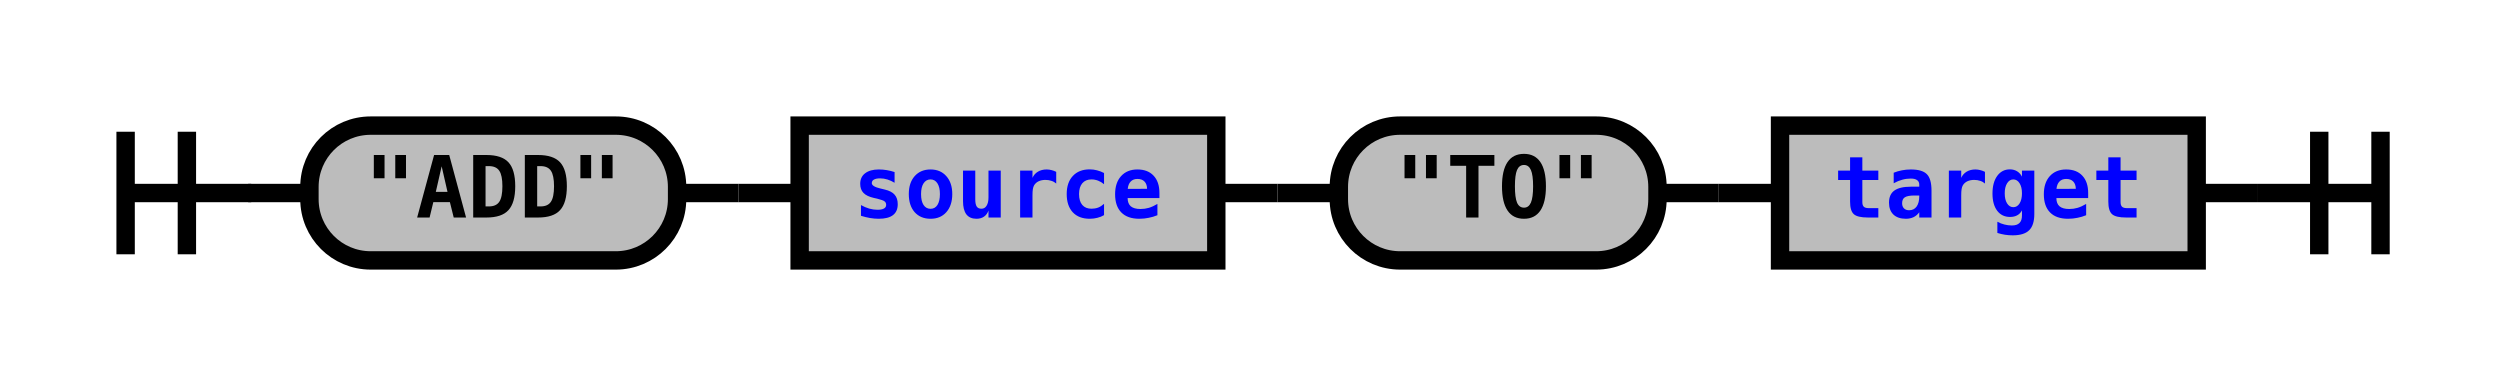
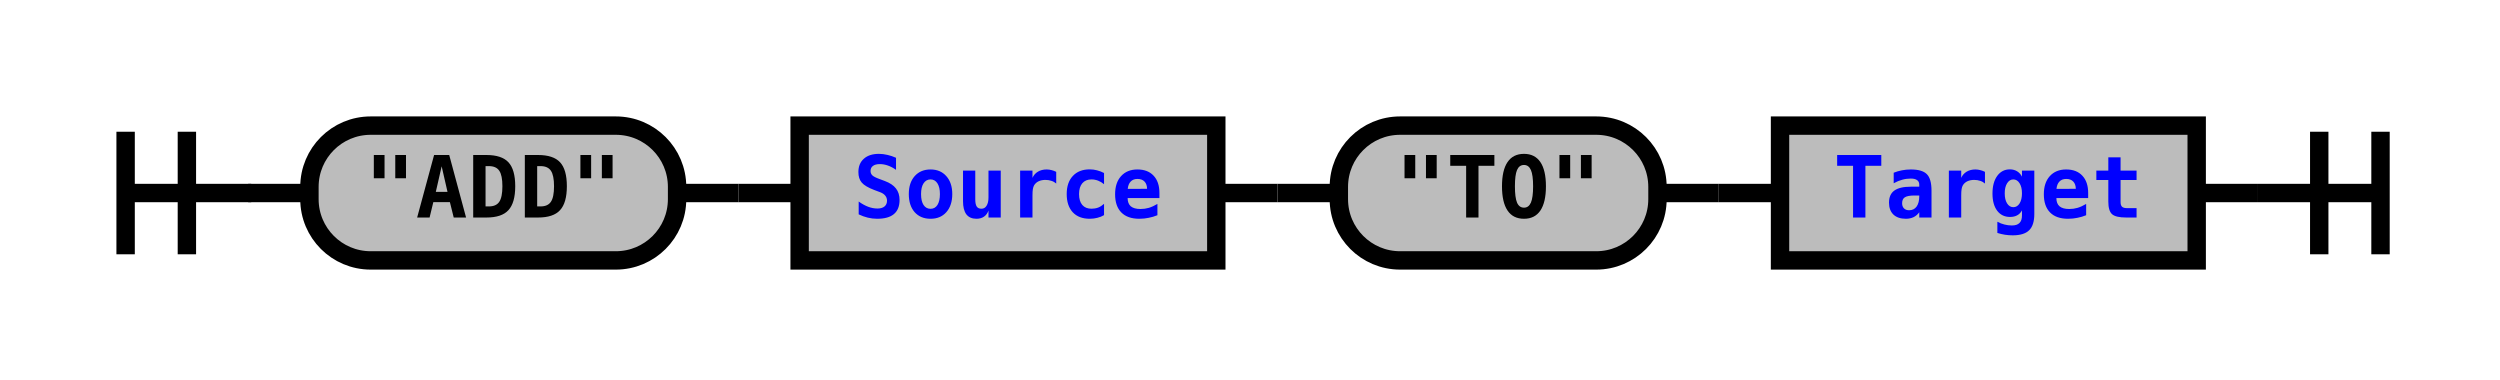
<svg xmlns="http://www.w3.org/2000/svg" xmlns:xlink="http://www.w3.org/1999/xlink" class="railroad-diagram" width="408" height="62" viewBox="0 0 408 62">
  <defs>
    <style type="text/css">
path {
stroke-width: 3;
stroke: black;
fill: rgba(0,0,0,0);
}
text {
font: bold 14px monospace;
text-anchor: middle;
}
text.diagram-text {
font-size: 12px;
}
a {
fill: blue;
}
text.diagram-arrow {
font-size: 16px;
}
text.label {
text-anchor: start;
}
text.comment {
font: italic 12px monospace;
}
rect {
stroke-width: 3;
stroke: black;
fill: #BCBCBC;
}
path.diagram-text {
stroke-width: 3;
stroke: black;
fill: #BCBCBC;
cursor: help;
}
</style>
  </defs>
  <g transform="translate(.5 .5)">
    <path d="M 20 21 v 20 m 10 -20 v 20 m -10 -10 h 20.5" />
    <path d="M40 31h10" />
    <g>
      <path d="M50 31h0" />
      <path d="M358 31h0" />
      <g class="terminal">
        <path d="M50 31h0" />
        <path d="M110 31h0" />
        <rect x="50" y="20" width="60" height="22" rx="10" ry="10" />
        <text x="80" y="35">"ADD"</text>
      </g>
      <path d="M110 31h10" />
      <path d="M120 31h10" />
      <g class="non-terminal">
        <path d="M130 31h0" />
        <path d="M198 31h0" />
        <rect x="130" y="20" width="68" height="22" />
-         <a xlink:href="reuse_source.svg">
-           <text x="164" y="35">source</text>
+         <a xlink:href="reuse_Source.svg">
+           <text x="164" y="35">Source</text>
        </a>
      </g>
      <path d="M198 31h10" />
      <path d="M208 31h10" />
      <g class="terminal">
        <path d="M218 31h0" />
        <path d="M270 31h0" />
        <rect x="218" y="20" width="52" height="22" rx="10" ry="10" />
        <text x="244" y="35">"TO"</text>
      </g>
      <path d="M270 31h10" />
      <path d="M280 31h10" />
      <g class="non-terminal">
        <path d="M290 31h0" />
        <path d="M358 31h0" />
        <rect x="290" y="20" width="68" height="22" />
-         <a xlink:href="reuse_target.svg">
-           <text x="324" y="35">target</text>
+         <a xlink:href="reuse_Target.svg">
+           <text x="324" y="35">Target</text>
        </a>
      </g>
    </g>
    <path d="M358 31h10" />
    <path d="M 368 31 h 20 m -10 -10 v 20 m 10 -20 v 20" />
  </g>
</svg>
